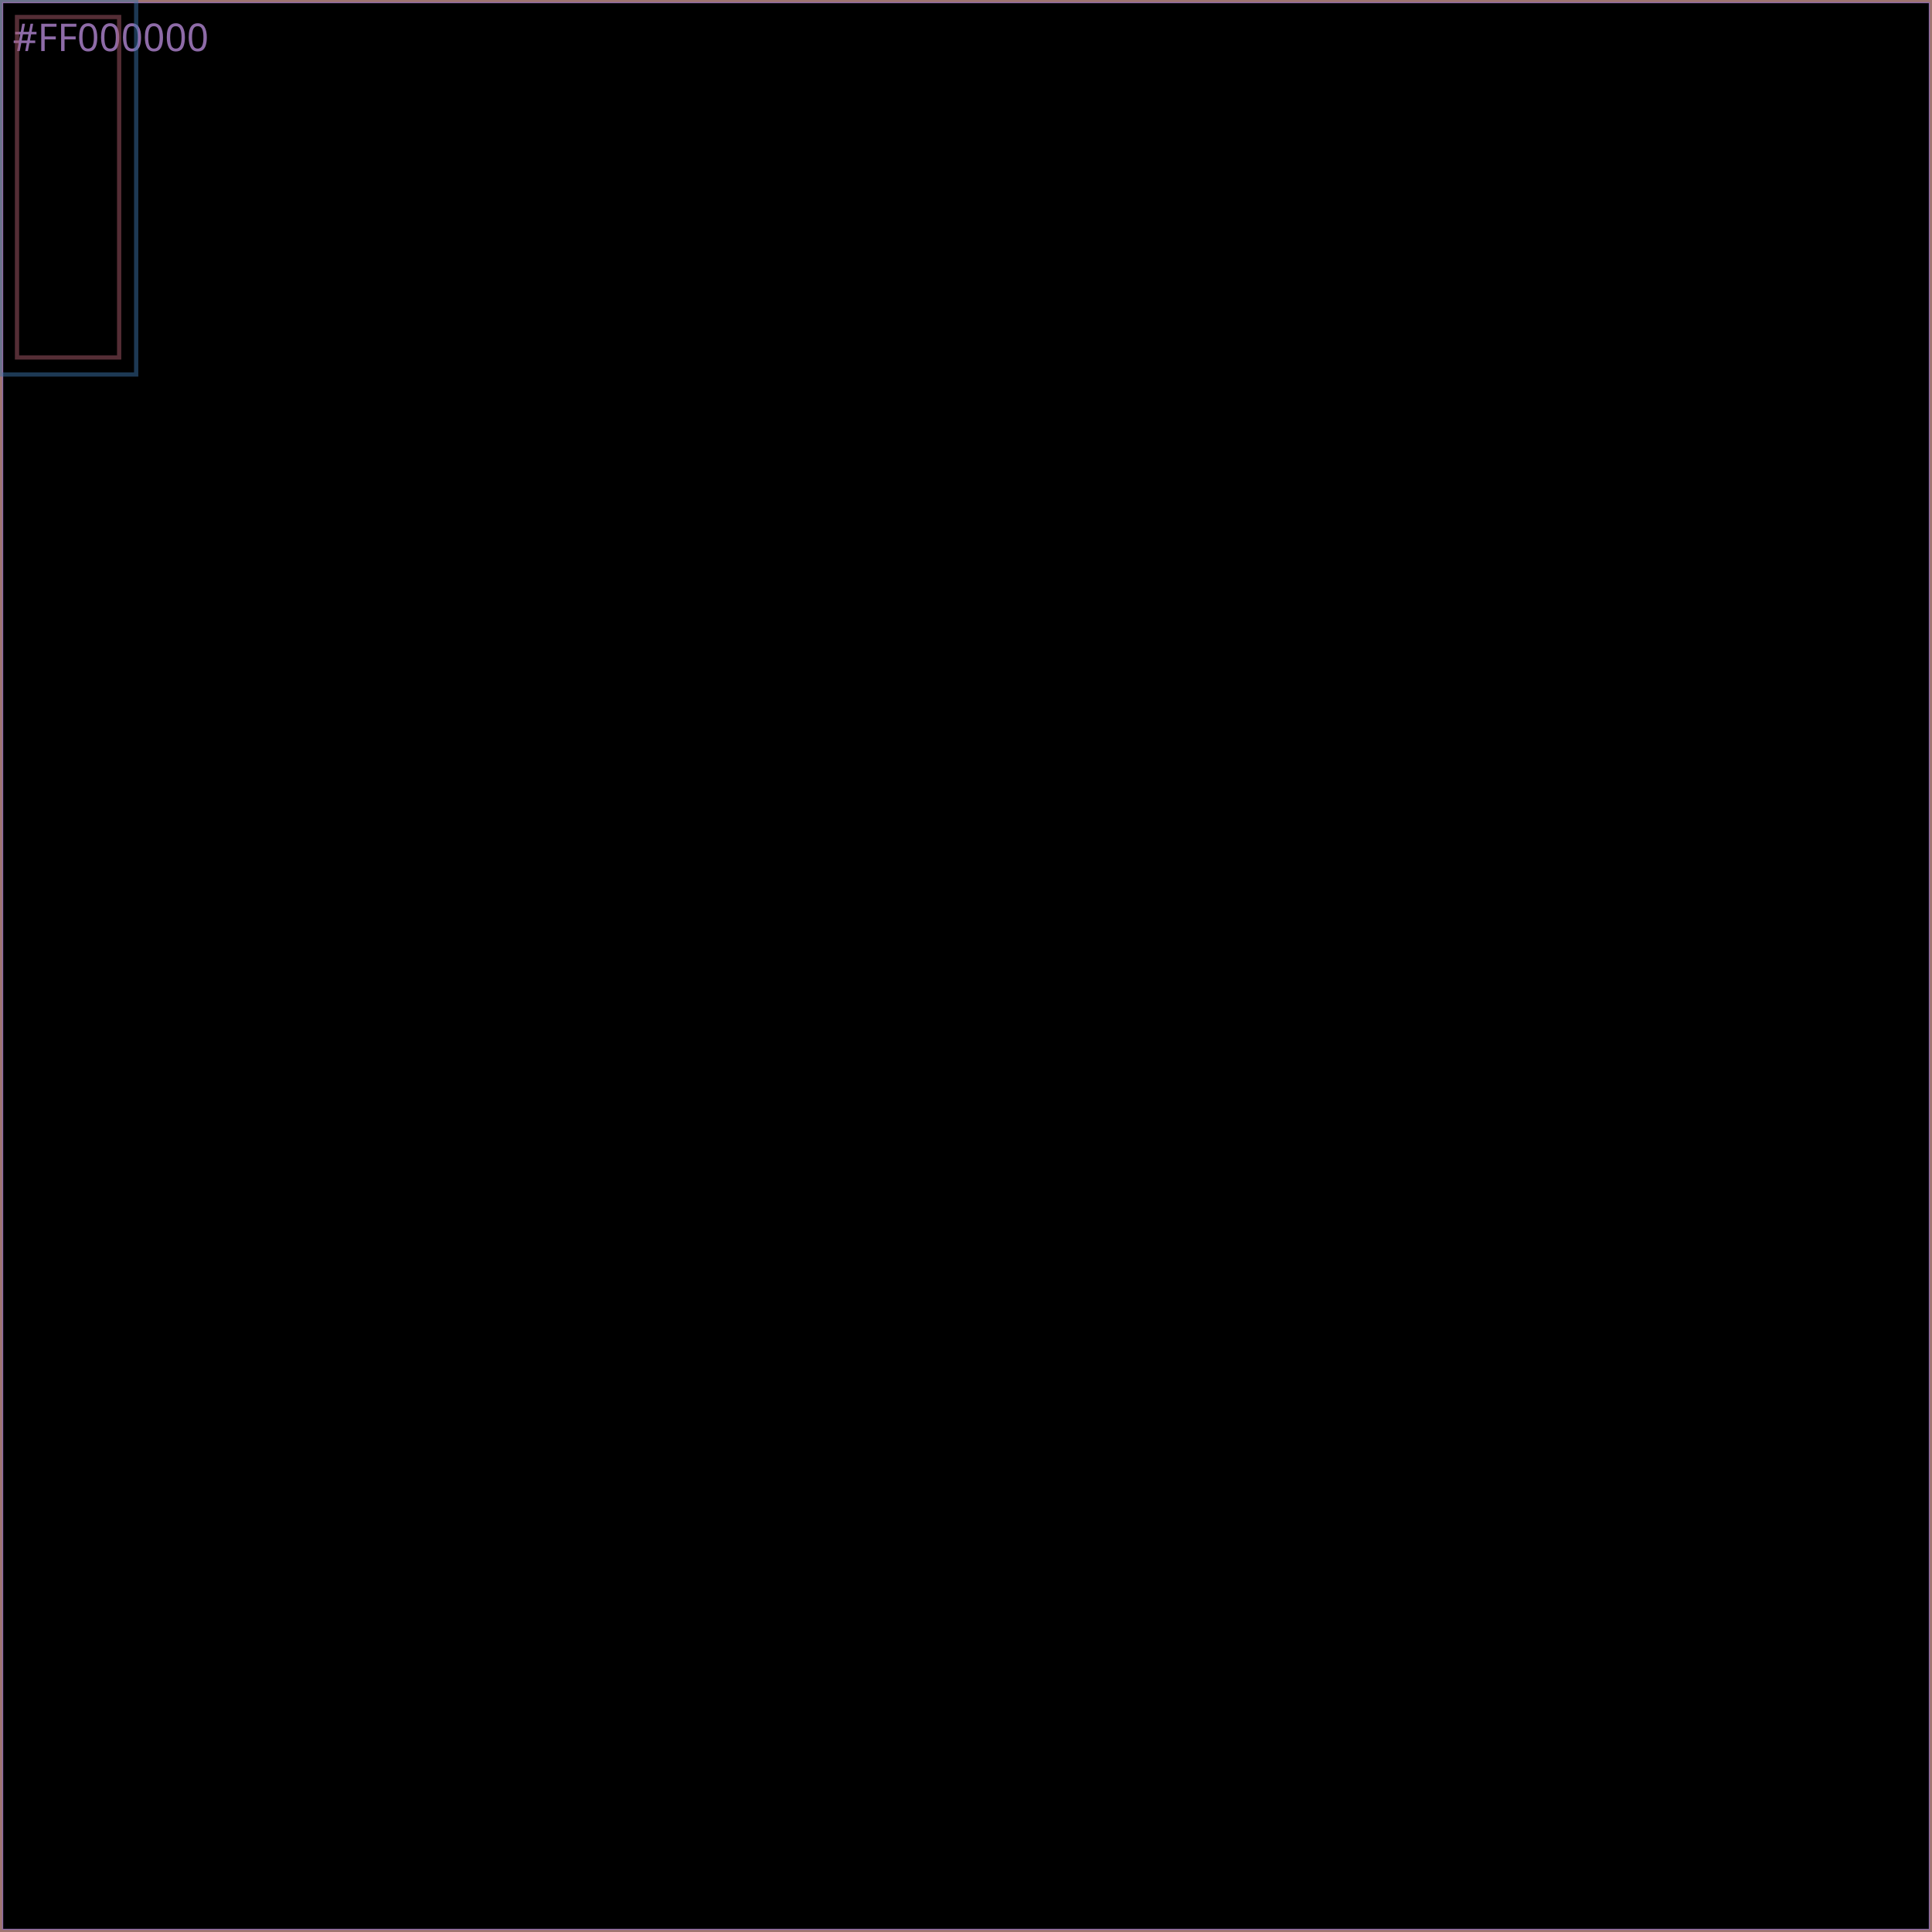
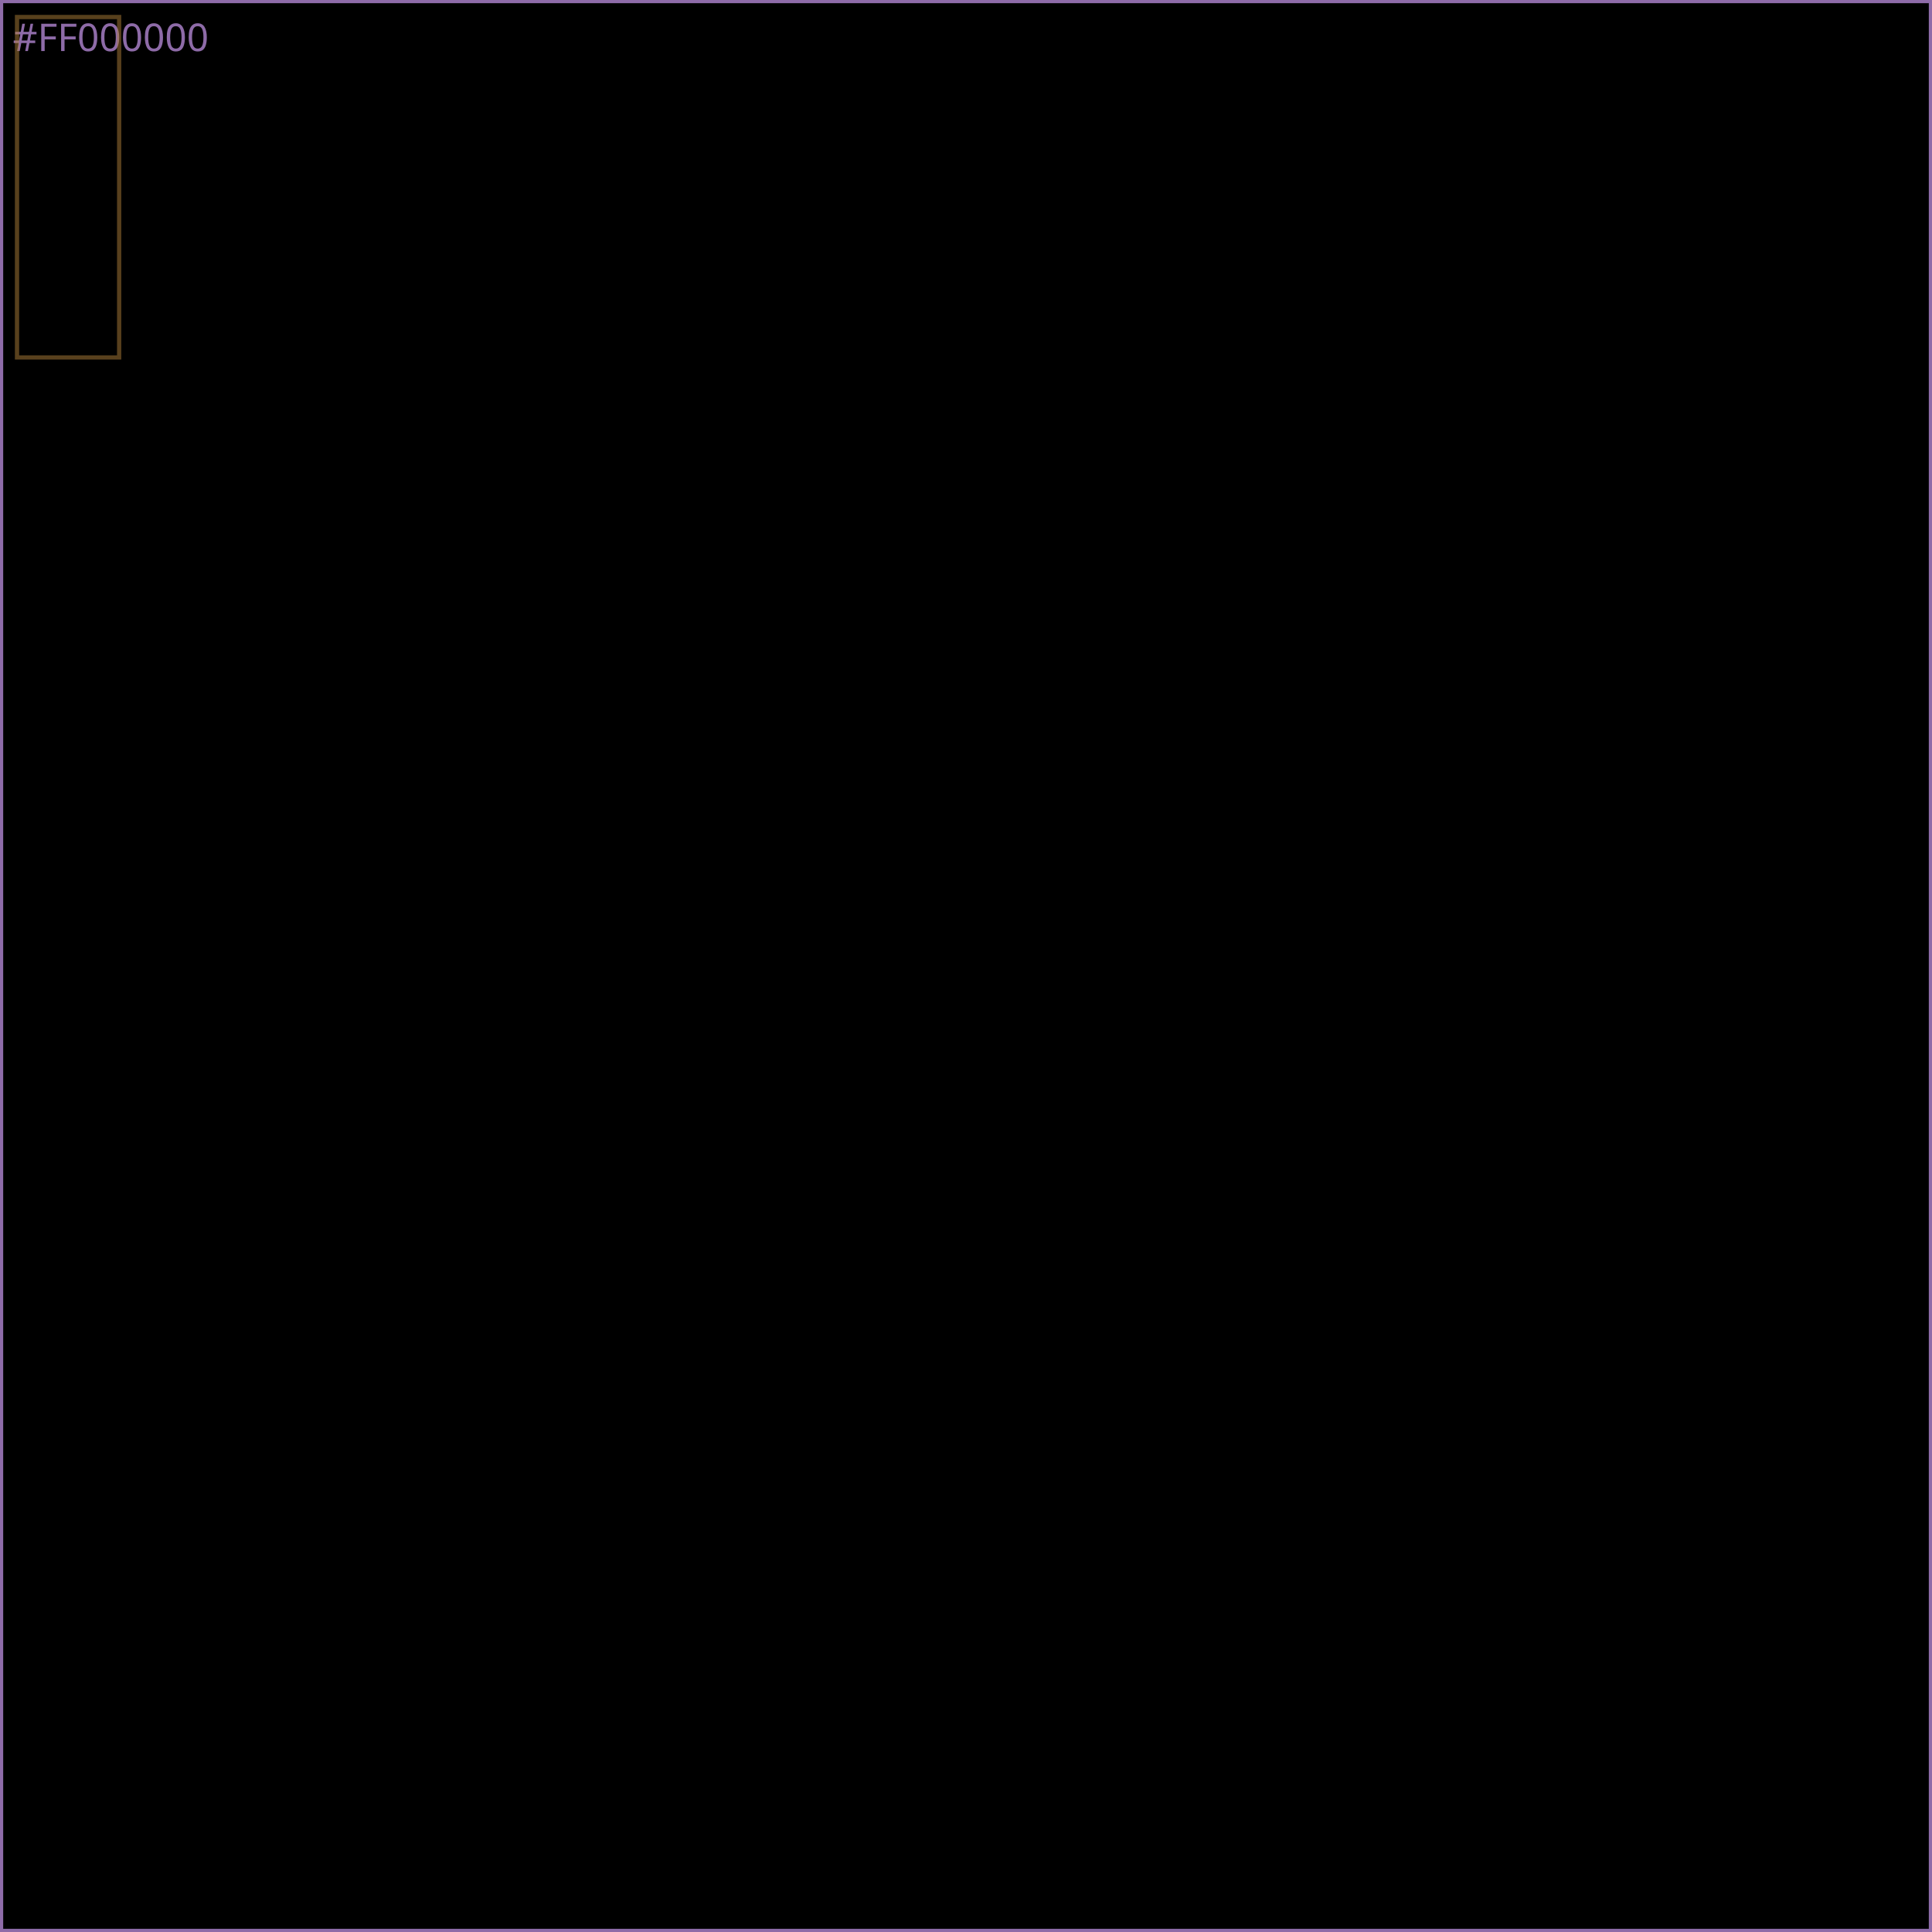
<svg xmlns="http://www.w3.org/2000/svg" viewBox="0 0 454 454" width="454" height="454" role="img" aria-label="PageIndicator/Vertical layout wireframe">
  <rect width="454" height="454" fill="#ffffff" />
  <g>
    <rect x="0" y="0" width="454" height="454" fill="none" fill-opacity="0" stroke="#5B6470" stroke-width="1" stroke-opacity="0.5" />
  </g>
  <g>
    <rect x="0" y="0" width="454" height="454" fill="none" fill-opacity="0" stroke="#2E7D6B" stroke-width="1" stroke-opacity="0.5" />
  </g>
  <g>
    <rect x="0" y="0" width="454" height="454" fill="#000000" fill-opacity="1" stroke="#8E6BA8" stroke-width="1.5" stroke-opacity="1" />
    <text x="3" y="12" font-family="system-ui, sans-serif" font-size="9" fill="#8E6BA8">#FF000000</text>
  </g>
  <g>
-     <rect x="0" y="0" width="454" height="454" fill="none" fill-opacity="0" stroke="#B0813B" stroke-width="1" stroke-opacity="0.5" />
-   </g>
-   <g>
-     <rect x="0" y="0" width="32" height="88" fill="none" fill-opacity="0" stroke="#3B72A8" stroke-width="1" stroke-opacity="0.5" />
-   </g>
-   <g>
-     <rect x="4" y="4" width="24" height="80" fill="none" fill-opacity="0" stroke="#A85B6B" stroke-width="1" stroke-opacity="0.5" />
+     <rect x="4" y="4" width="24" height="80" fill="none" fill-opacity="0" stroke="#B0813B" stroke-width="1" stroke-opacity="0.5" />
  </g>
</svg>
